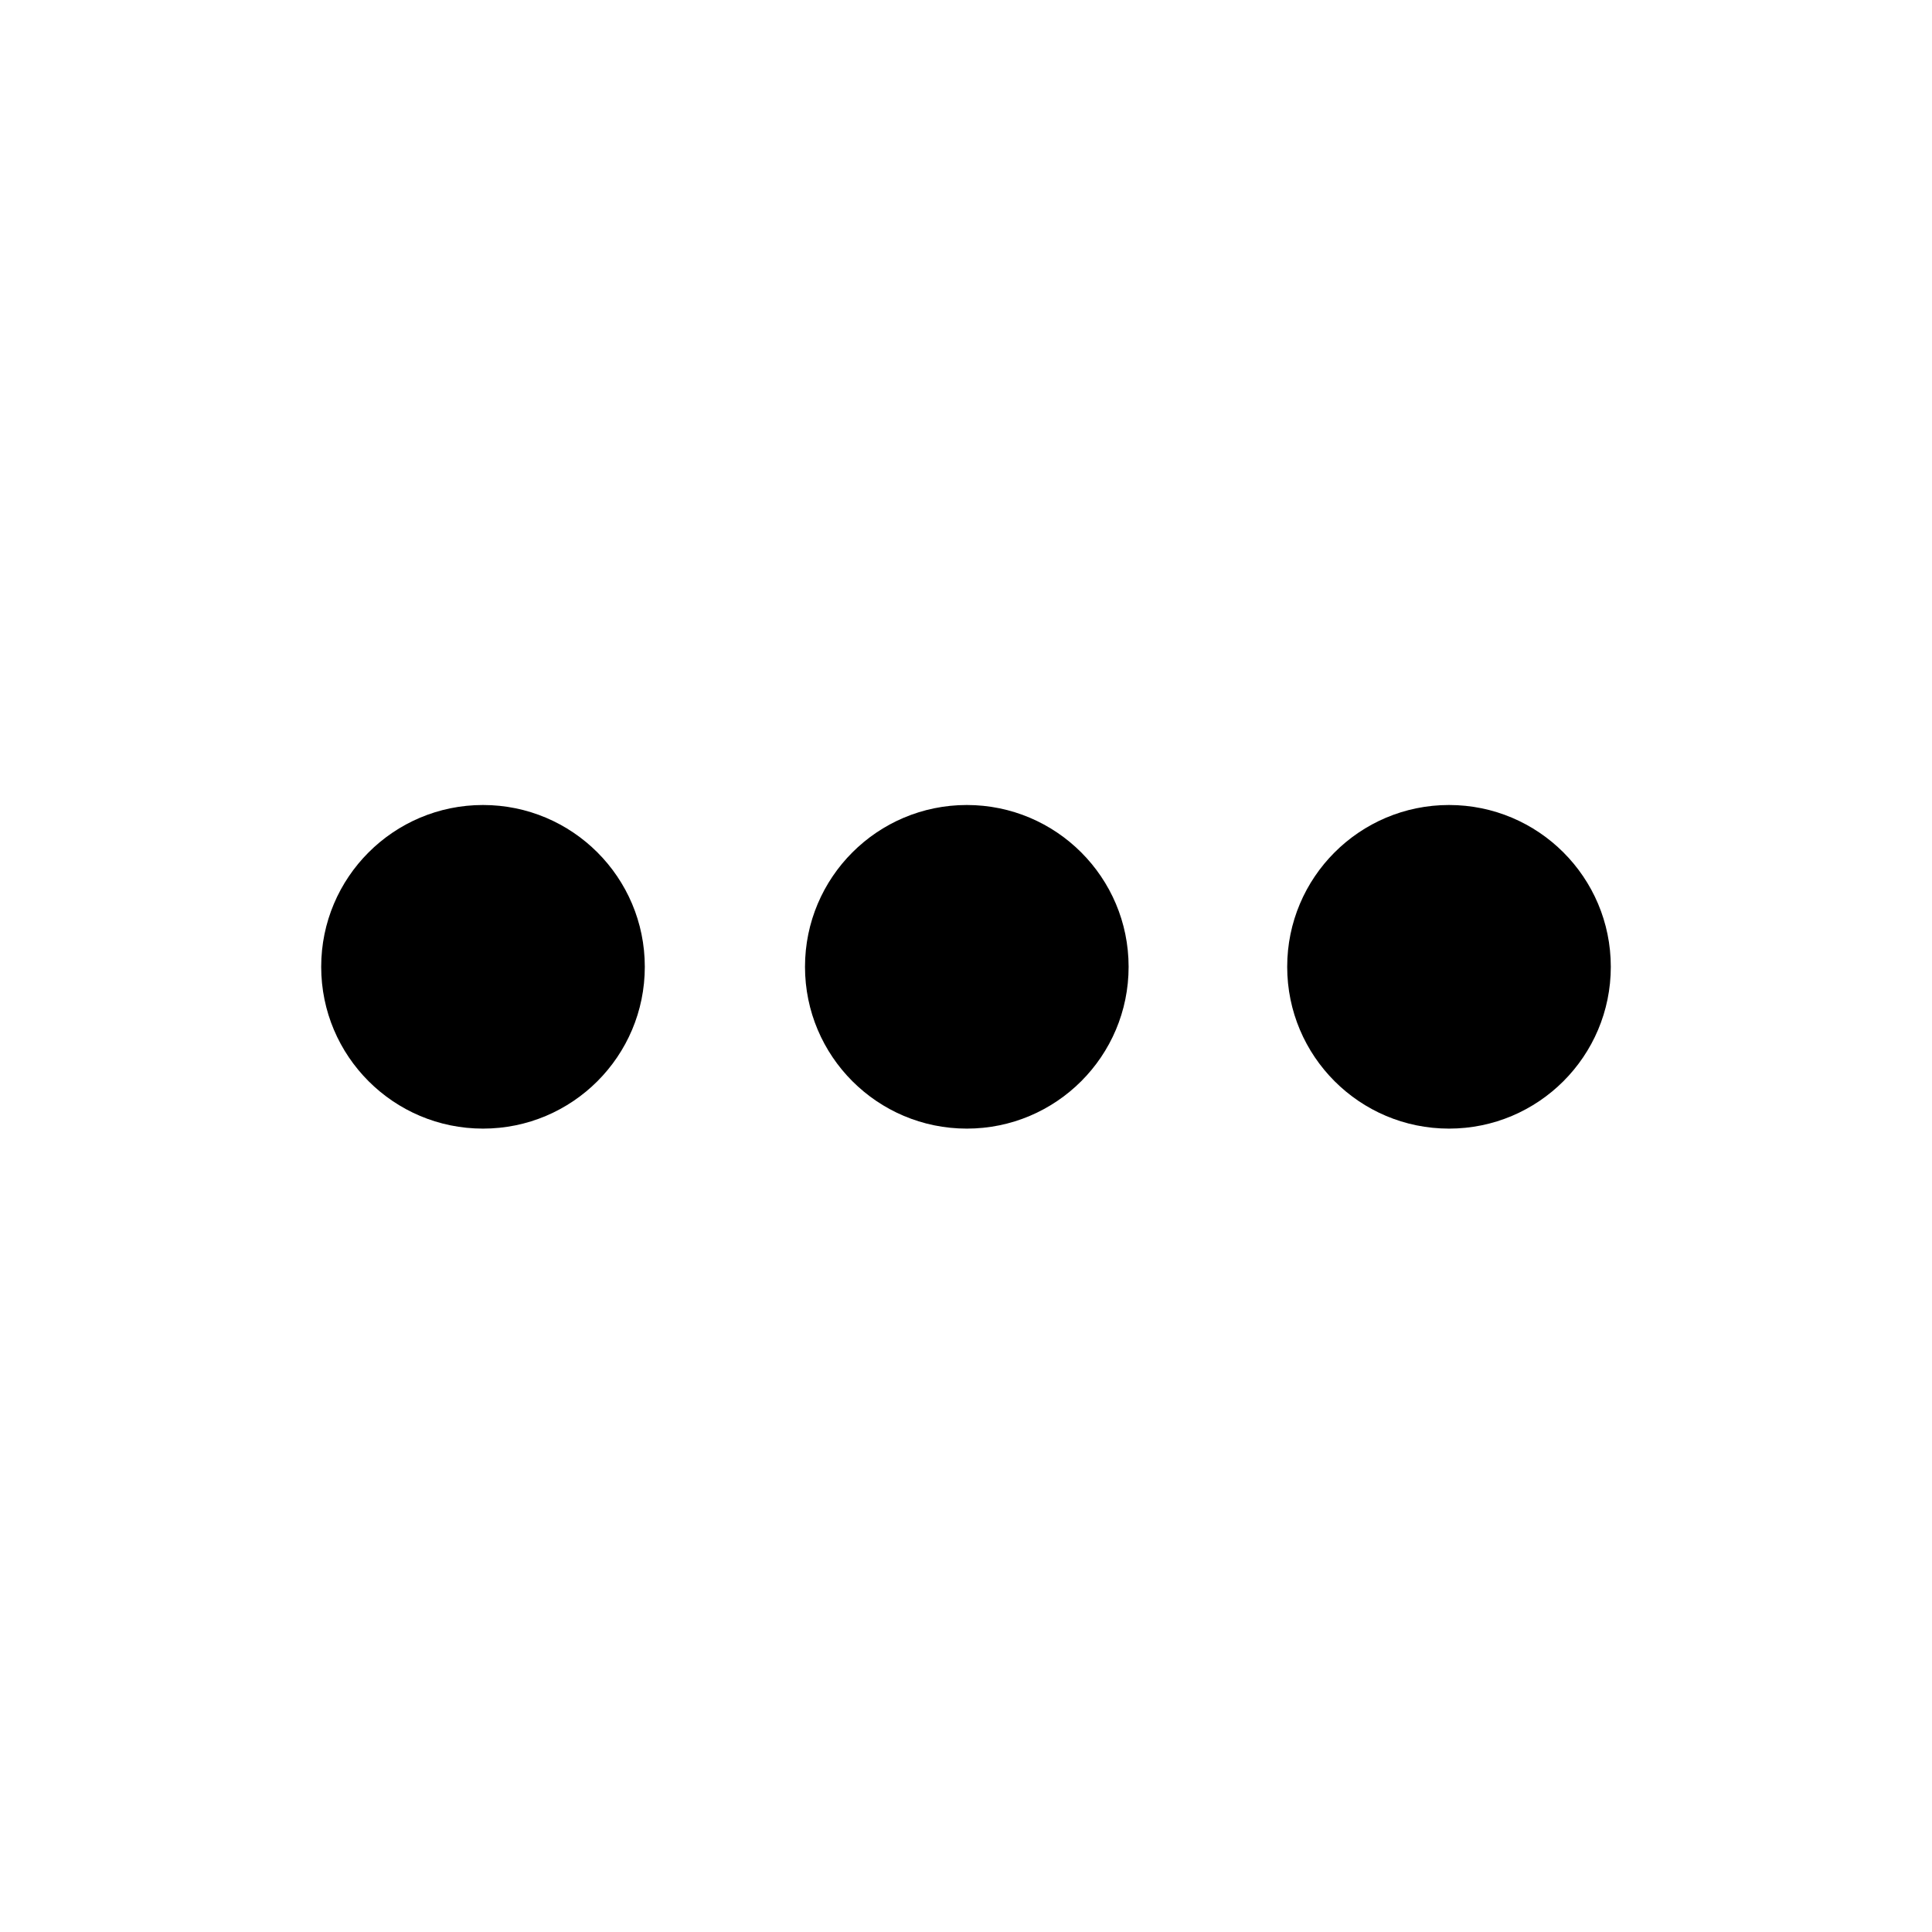
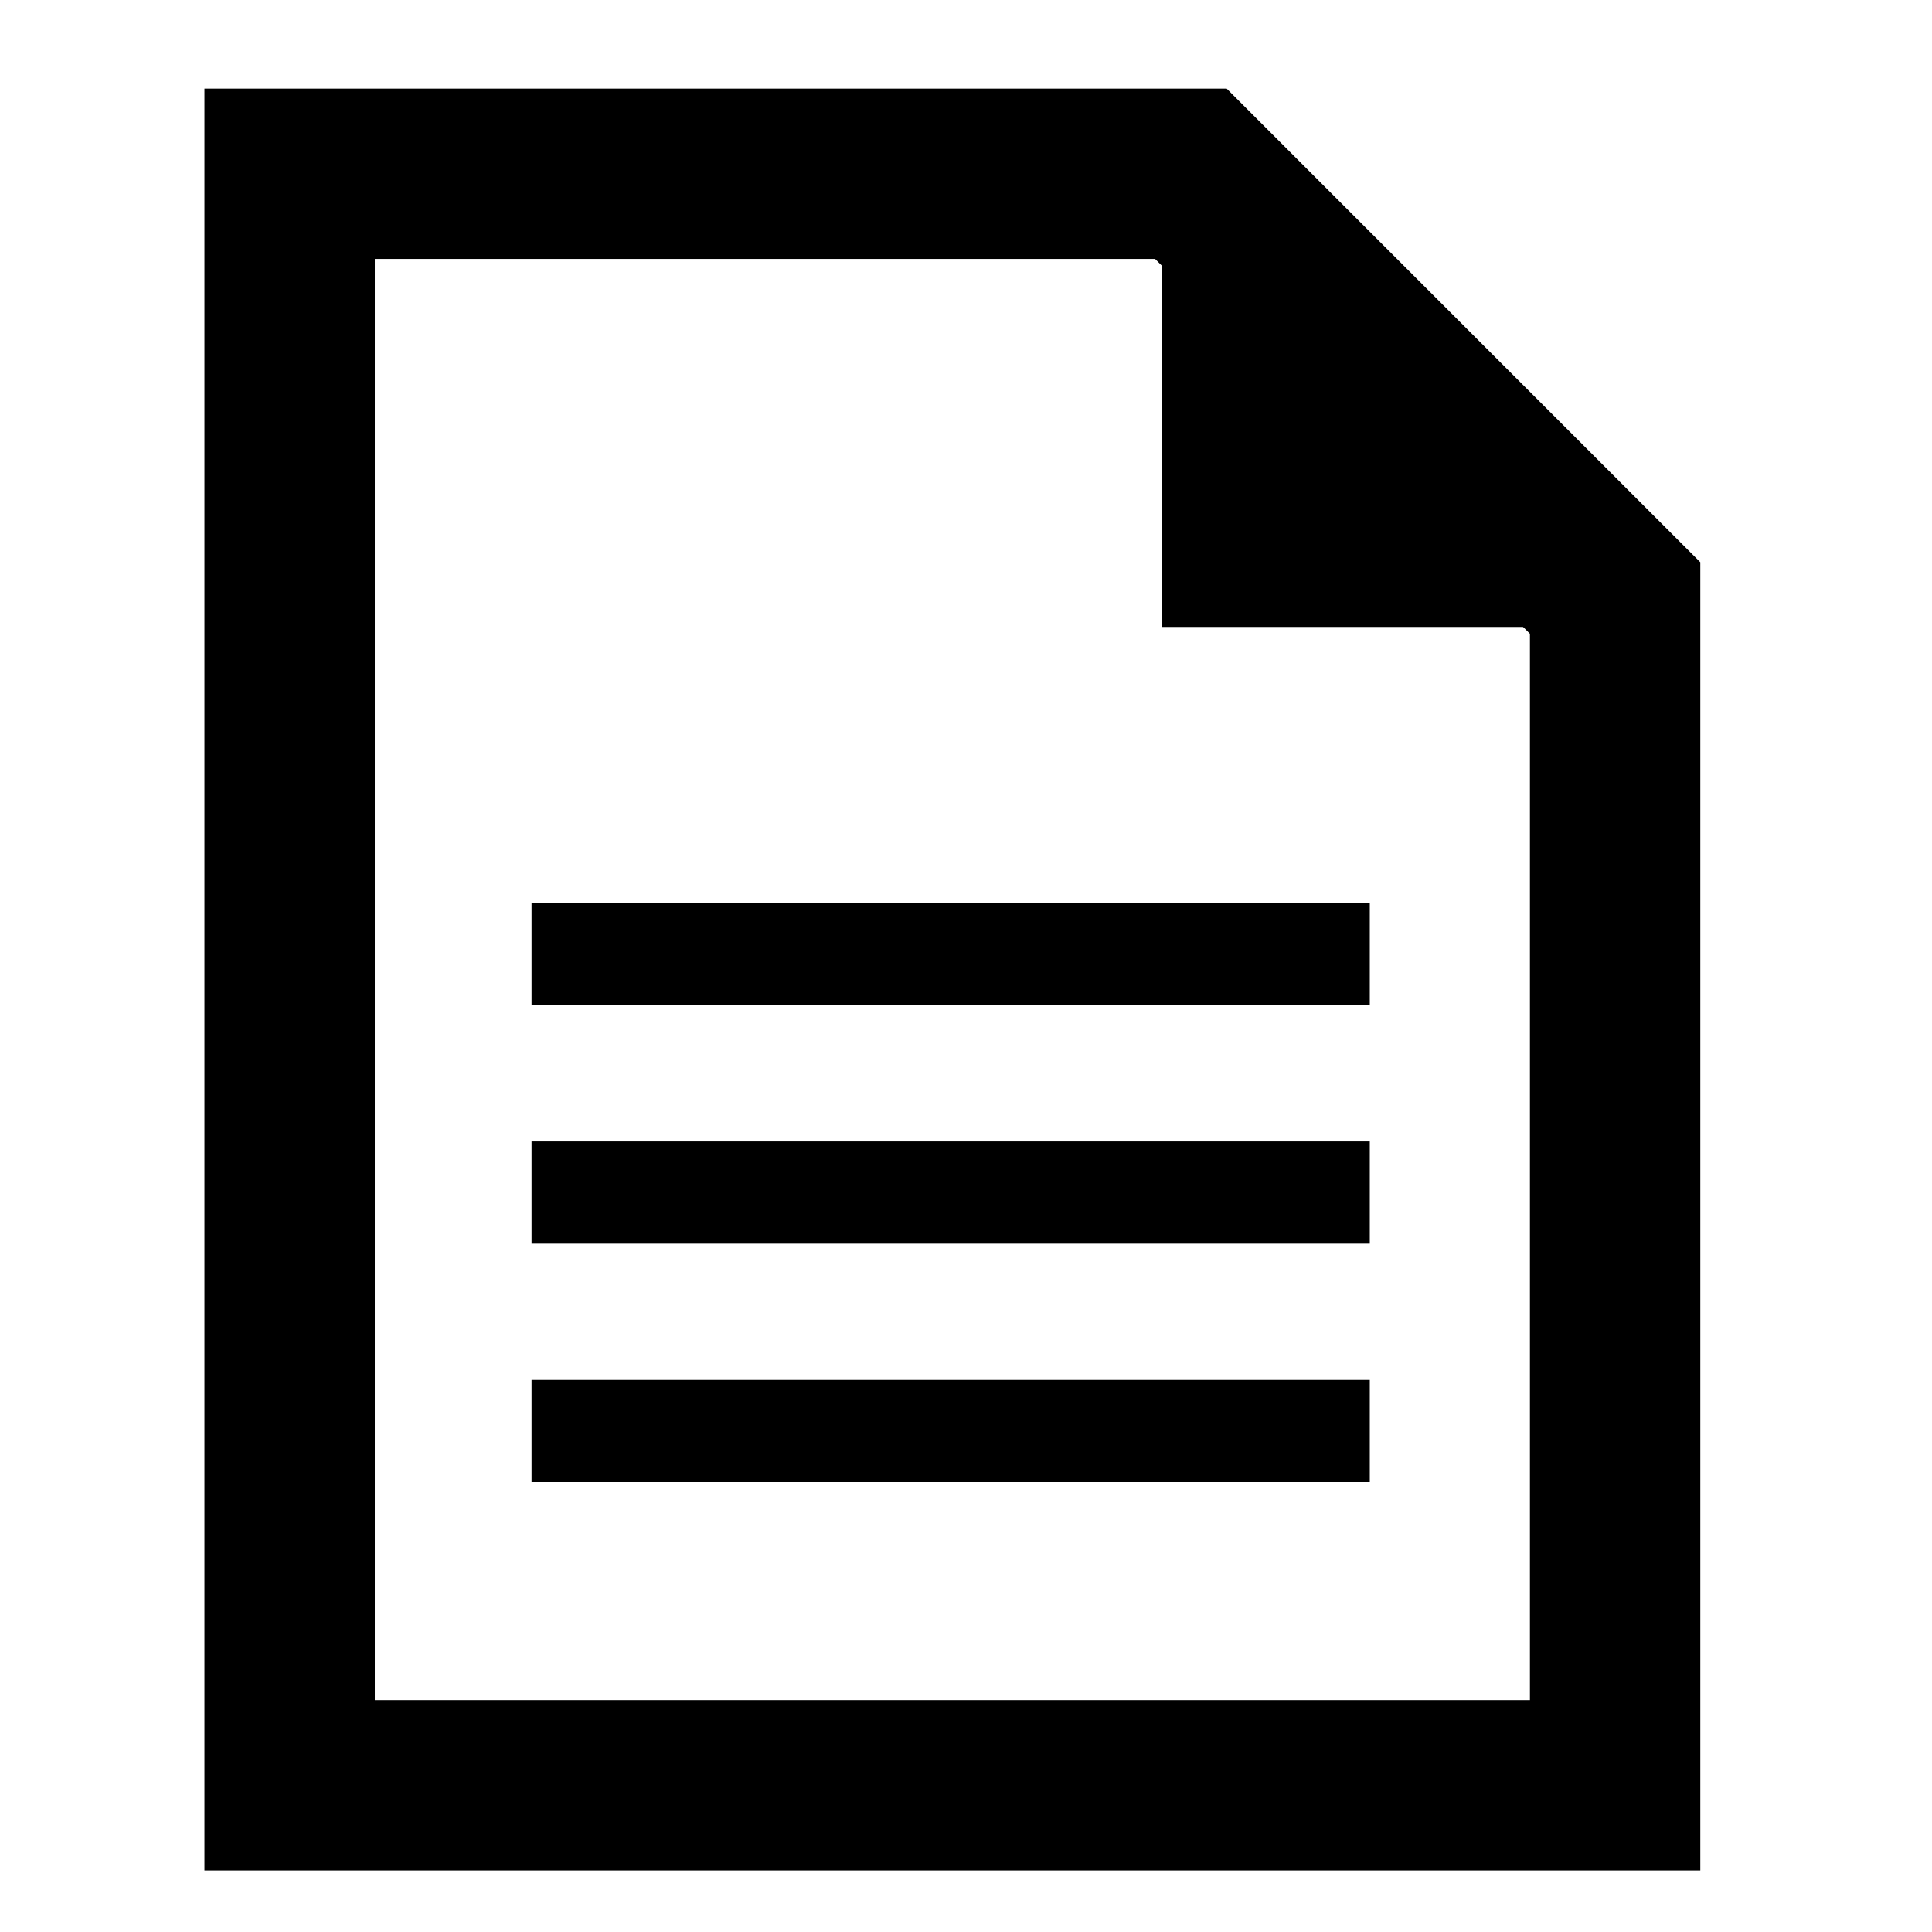
- <svg xmlns="http://www.w3.org/2000/svg" t="1645385437314" class="icon" viewBox="0 0 1024 1024" version="1.1" p-id="4170" width="200" height="200">
+ <svg xmlns="http://www.w3.org/2000/svg" t="1645642653850" class="icon" viewBox="0 0 1024 1024" version="1.1" p-id="17011" width="200" height="200">
  <defs>
    <style type="text/css" />
  </defs>
-   <path d="M256 512.427m-85.76 0a2.01 2.01 0 1 0 171.52 0 2.01 2.01 0 1 0-171.52 0ZM512.427 512.427m-85.76 0a2.01 2.01 0 1 0 171.52 0 2.01 2.01 0 1 0-171.52 0ZM768 512.427m-85.76 0a2.01 2.01 0 1 0 171.52 0 2.01 2.01 0 1 0-171.52 0Z" p-id="4171" />
+   <path d="M901.192 991.492H108.36V46.956h541.799l251.034 251.034v693.503z m-702.533-90.3h612.233V335.915l-198.66-198.66H198.66v763.937z" p-id="17012" />
+   <path d="M870.49 332.303H615.845V77.658zM281.735 478.589h444.275v54.18H281.735zM281.735 605.009h444.275v54.18H281.735zM281.735 731.429h444.275v54.18H281.735z" p-id="17013" />
</svg>
